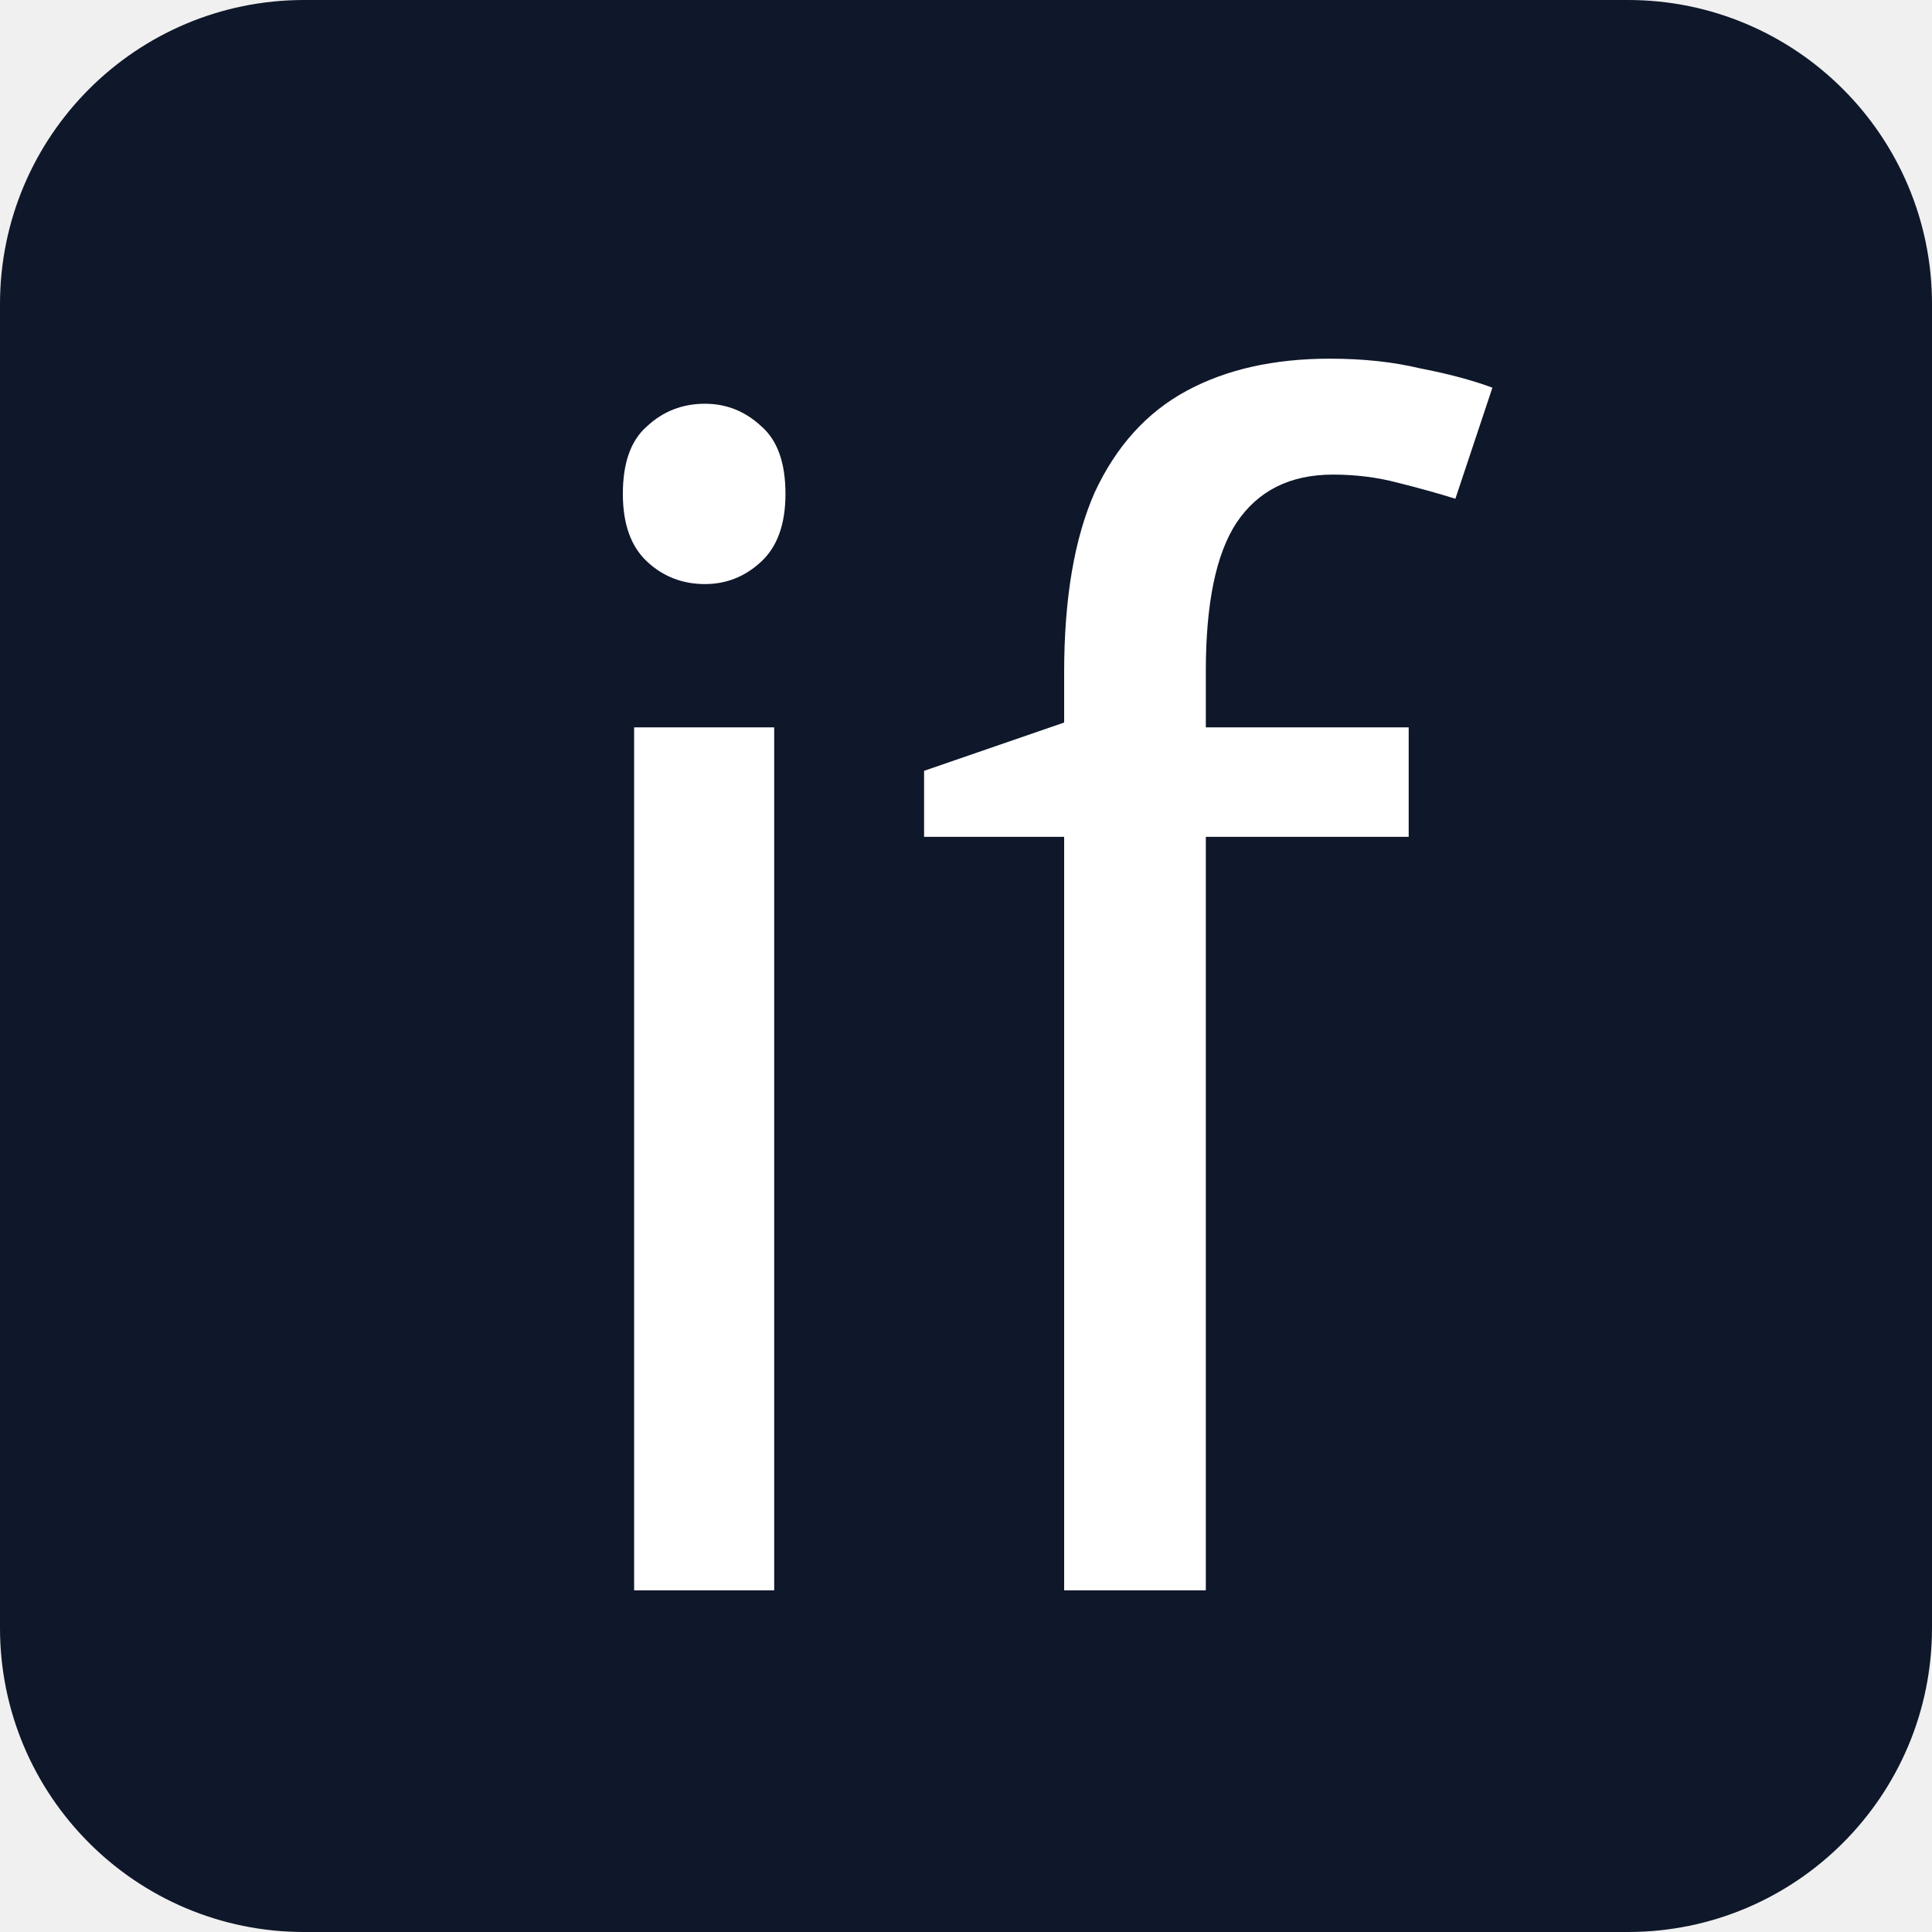
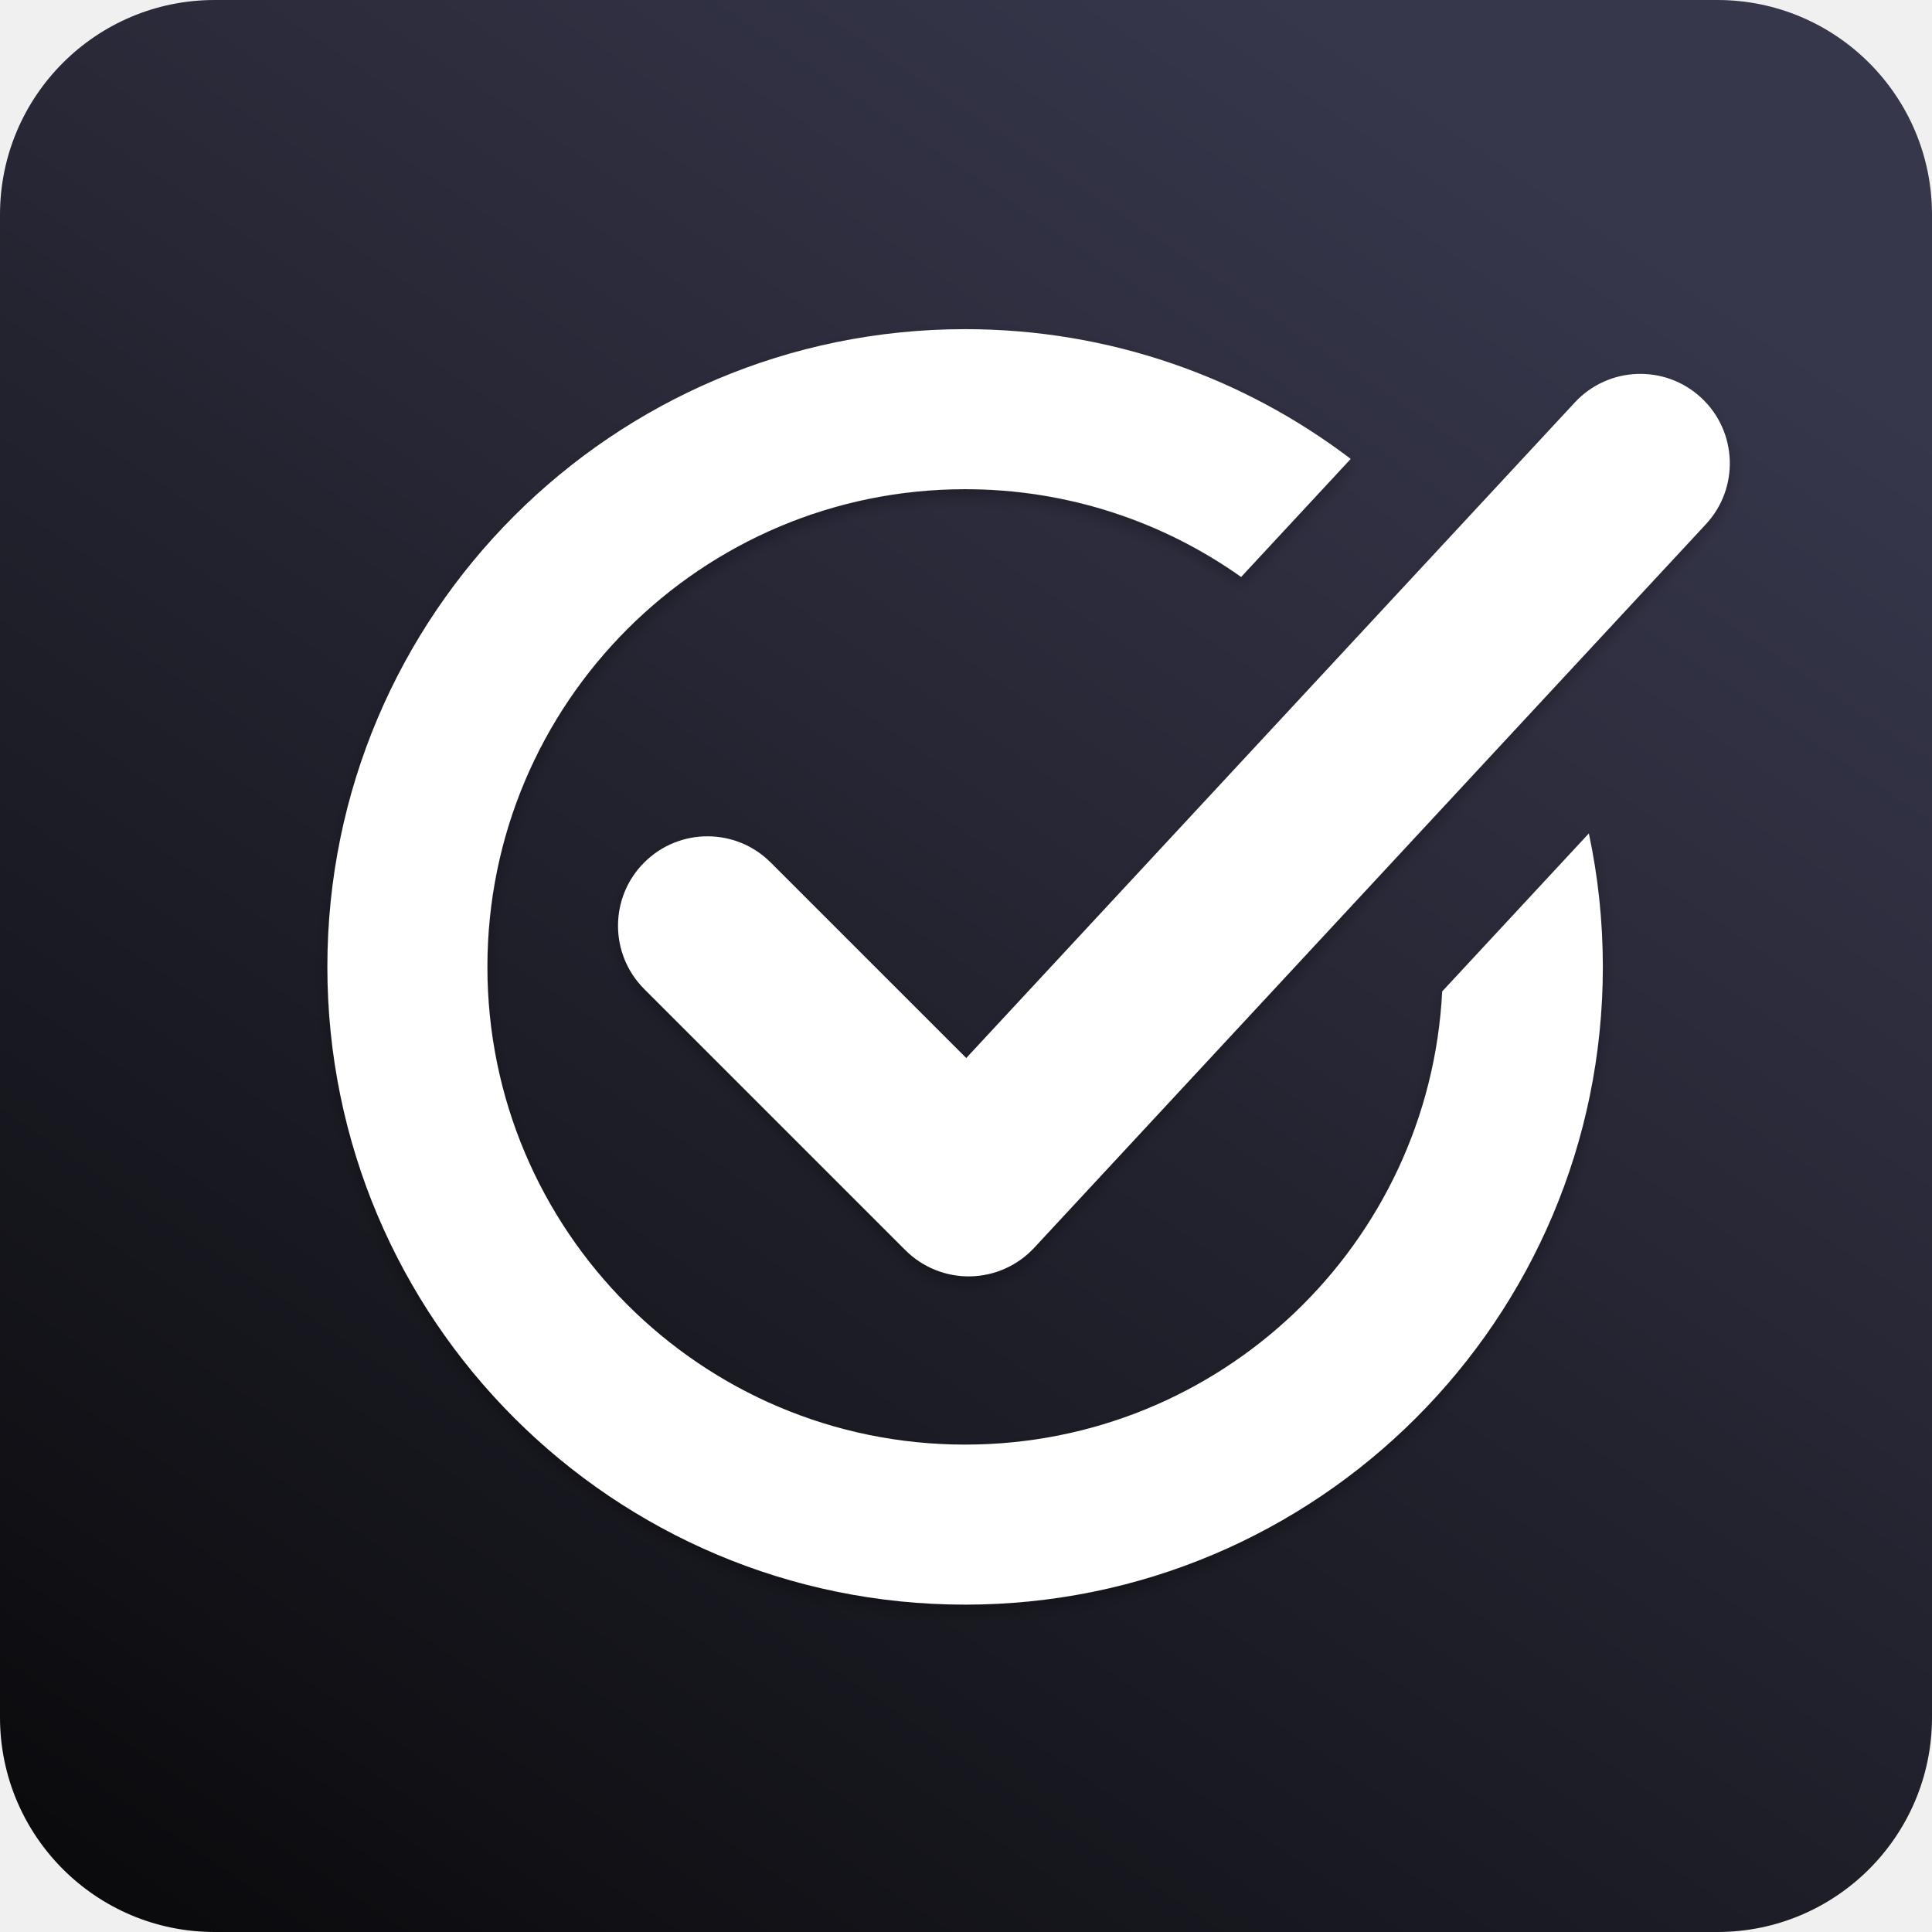
<svg xmlns="http://www.w3.org/2000/svg" width="1080" height="1080" viewBox="0 0 1080 1080" fill="none">
-   <rect width="1080" height="1080" rx="170" fill="#0F172A" />
-   <path d="M787.465 467.8H674.065V889H594.865V467.8H516.565V430.9L594.865 403.9V376C594.865 334.6 600.565 301 611.965 275.2C623.965 249.4 641.065 230.5 663.265 218.5C685.465 206.5 712.165 200.5 743.365 200.5C761.965 200.5 778.765 202.3 793.765 205.9C809.365 208.9 822.865 212.5 834.265 216.7L813.565 278.8C803.965 275.8 793.165 272.8 781.165 269.8C769.765 266.8 757.765 265.3 745.165 265.3C721.165 265.3 703.165 274.3 691.165 292.3C679.765 309.7 674.065 337.3 674.065 375.1V406.6H787.465V467.8Z" fill="white" />
-   <path d="M432.78 406.6V889H354.48V406.6H432.78ZM394.08 225.7C406.08 225.7 416.58 229.9 425.58 238.3C434.58 246.1 439.08 258.7 439.08 276.1C439.08 292.9 434.58 305.5 425.58 313.9C416.58 322.3 406.08 326.5 394.08 326.5C381.48 326.5 370.68 322.3 361.68 313.9C352.68 305.5 348.18 292.9 348.18 276.1C348.18 258.7 352.68 246.1 361.68 238.3C370.68 229.9 381.48 225.7 394.08 225.7Z" fill="white" />
+   <rect width="1080" height="1080" rx="120" fill="url(#paint0_linear_88_9)" />
+   <g filter="url(#filter0_d_88_9)">
+     <path fill-rule="evenodd" clip-rule="evenodd" d="M755.06 256.528C695.195 211.016 620.502 184 539.5 184C342.61 184 183 343.61 183 540.5C183 737.389 342.61 897 539.5 897C736.389 897 896 737.389 896 540.5C896 514.91 893.304 489.95 888.18 465.888L806.194 554.206C799.06 695.318 682.385 807.539 539.5 807.539C392.018 807.539 272.46 687.982 272.46 540.5C272.46 393.018 392.018 273.46 539.5 273.46C596.983 273.46 650.224 291.623 693.796 322.522L755.06 256.528Z" fill="white" />
+   </g>
+   <g filter="url(#filter1_d_88_9)">
+     <path fill-rule="evenodd" clip-rule="evenodd" d="M950.99 222.356C971.229 241.143 972.405 272.779 953.618 293.018L578.118 697.518C568.876 707.472 555.983 713.239 542.402 713.492C528.821 713.744 515.722 708.46 506.118 698.856L360.118 552.856C340.592 533.329 340.592 501.671 360.118 482.145C379.644 462.619 411.302 462.619 430.828 482.145L540.134 591.451L880.329 224.983C899.116 204.745 930.752 203.568 950.99 222.356Z" fill="white" />
+   </g>
+   <defs>
+     <filter id="filter0_d_88_9" x="175" y="180" width="729" height="729" filterUnits="userSpaceOnUse" color-interpolation-filters="sRGB">
+       <feFlood flood-opacity="0" result="BackgroundImageFix" />
+       <feColorMatrix in="SourceAlpha" type="matrix" values="0 0 0 0 0 0 0 0 0 0 0 0 0 0 0 0 0 0 127 0" result="hardAlpha" />
+       <feOffset dy="4" />
+       <feGaussianBlur stdDeviation="4" />
+       <feComposite in2="hardAlpha" operator="out" />
+       <feColorMatrix type="matrix" values="0 0 0 0 0 0 0 0 0 0 0 0 0 0 0 0 0 0 0.25 0" />
+       <feBlend mode="normal" in2="BackgroundImageFix" result="effect1_dropShadow_88_9" />
+       <feBlend mode="normal" in="SourceGraphic" in2="effect1_dropShadow_88_9" result="shape" />
+     </filter>
+     <filter id="filter1_d_88_9" x="337.473" y="205" width="637.5" height="520.5" filterUnits="userSpaceOnUse" color-interpolation-filters="sRGB">
+       <feFlood flood-opacity="0" result="BackgroundImageFix" />
+       <feColorMatrix in="SourceAlpha" type="matrix" values="0 0 0 0 0 0 0 0 0 0 0 0 0 0 0 0 0 0 127 0" result="hardAlpha" />
+       <feOffset dy="4" />
+       <feGaussianBlur stdDeviation="4" />
+       <feComposite in2="hardAlpha" operator="out" />
+       <feColorMatrix type="matrix" values="0 0 0 0 0 0 0 0 0 0 0 0 0 0 0 0 0 0 0.25 0" />
+       <feBlend mode="normal" in2="BackgroundImageFix" result="effect1_dropShadow_88_9" />
+       <feBlend mode="normal" in="SourceGraphic" in2="effect1_dropShadow_88_9" result="shape" />
+     </filter>
+     <linearGradient id="paint0_linear_88_9" x1="727.5" y1="-3.62595e-06" x2="-1.05053e-05" y2="1080" gradientUnits="userSpaceOnUse">
+       <stop stop-color="#37374C" />
+       <stop offset="1" stop-color="#09090B" />
+     </linearGradient>
+   </defs>
</svg>
